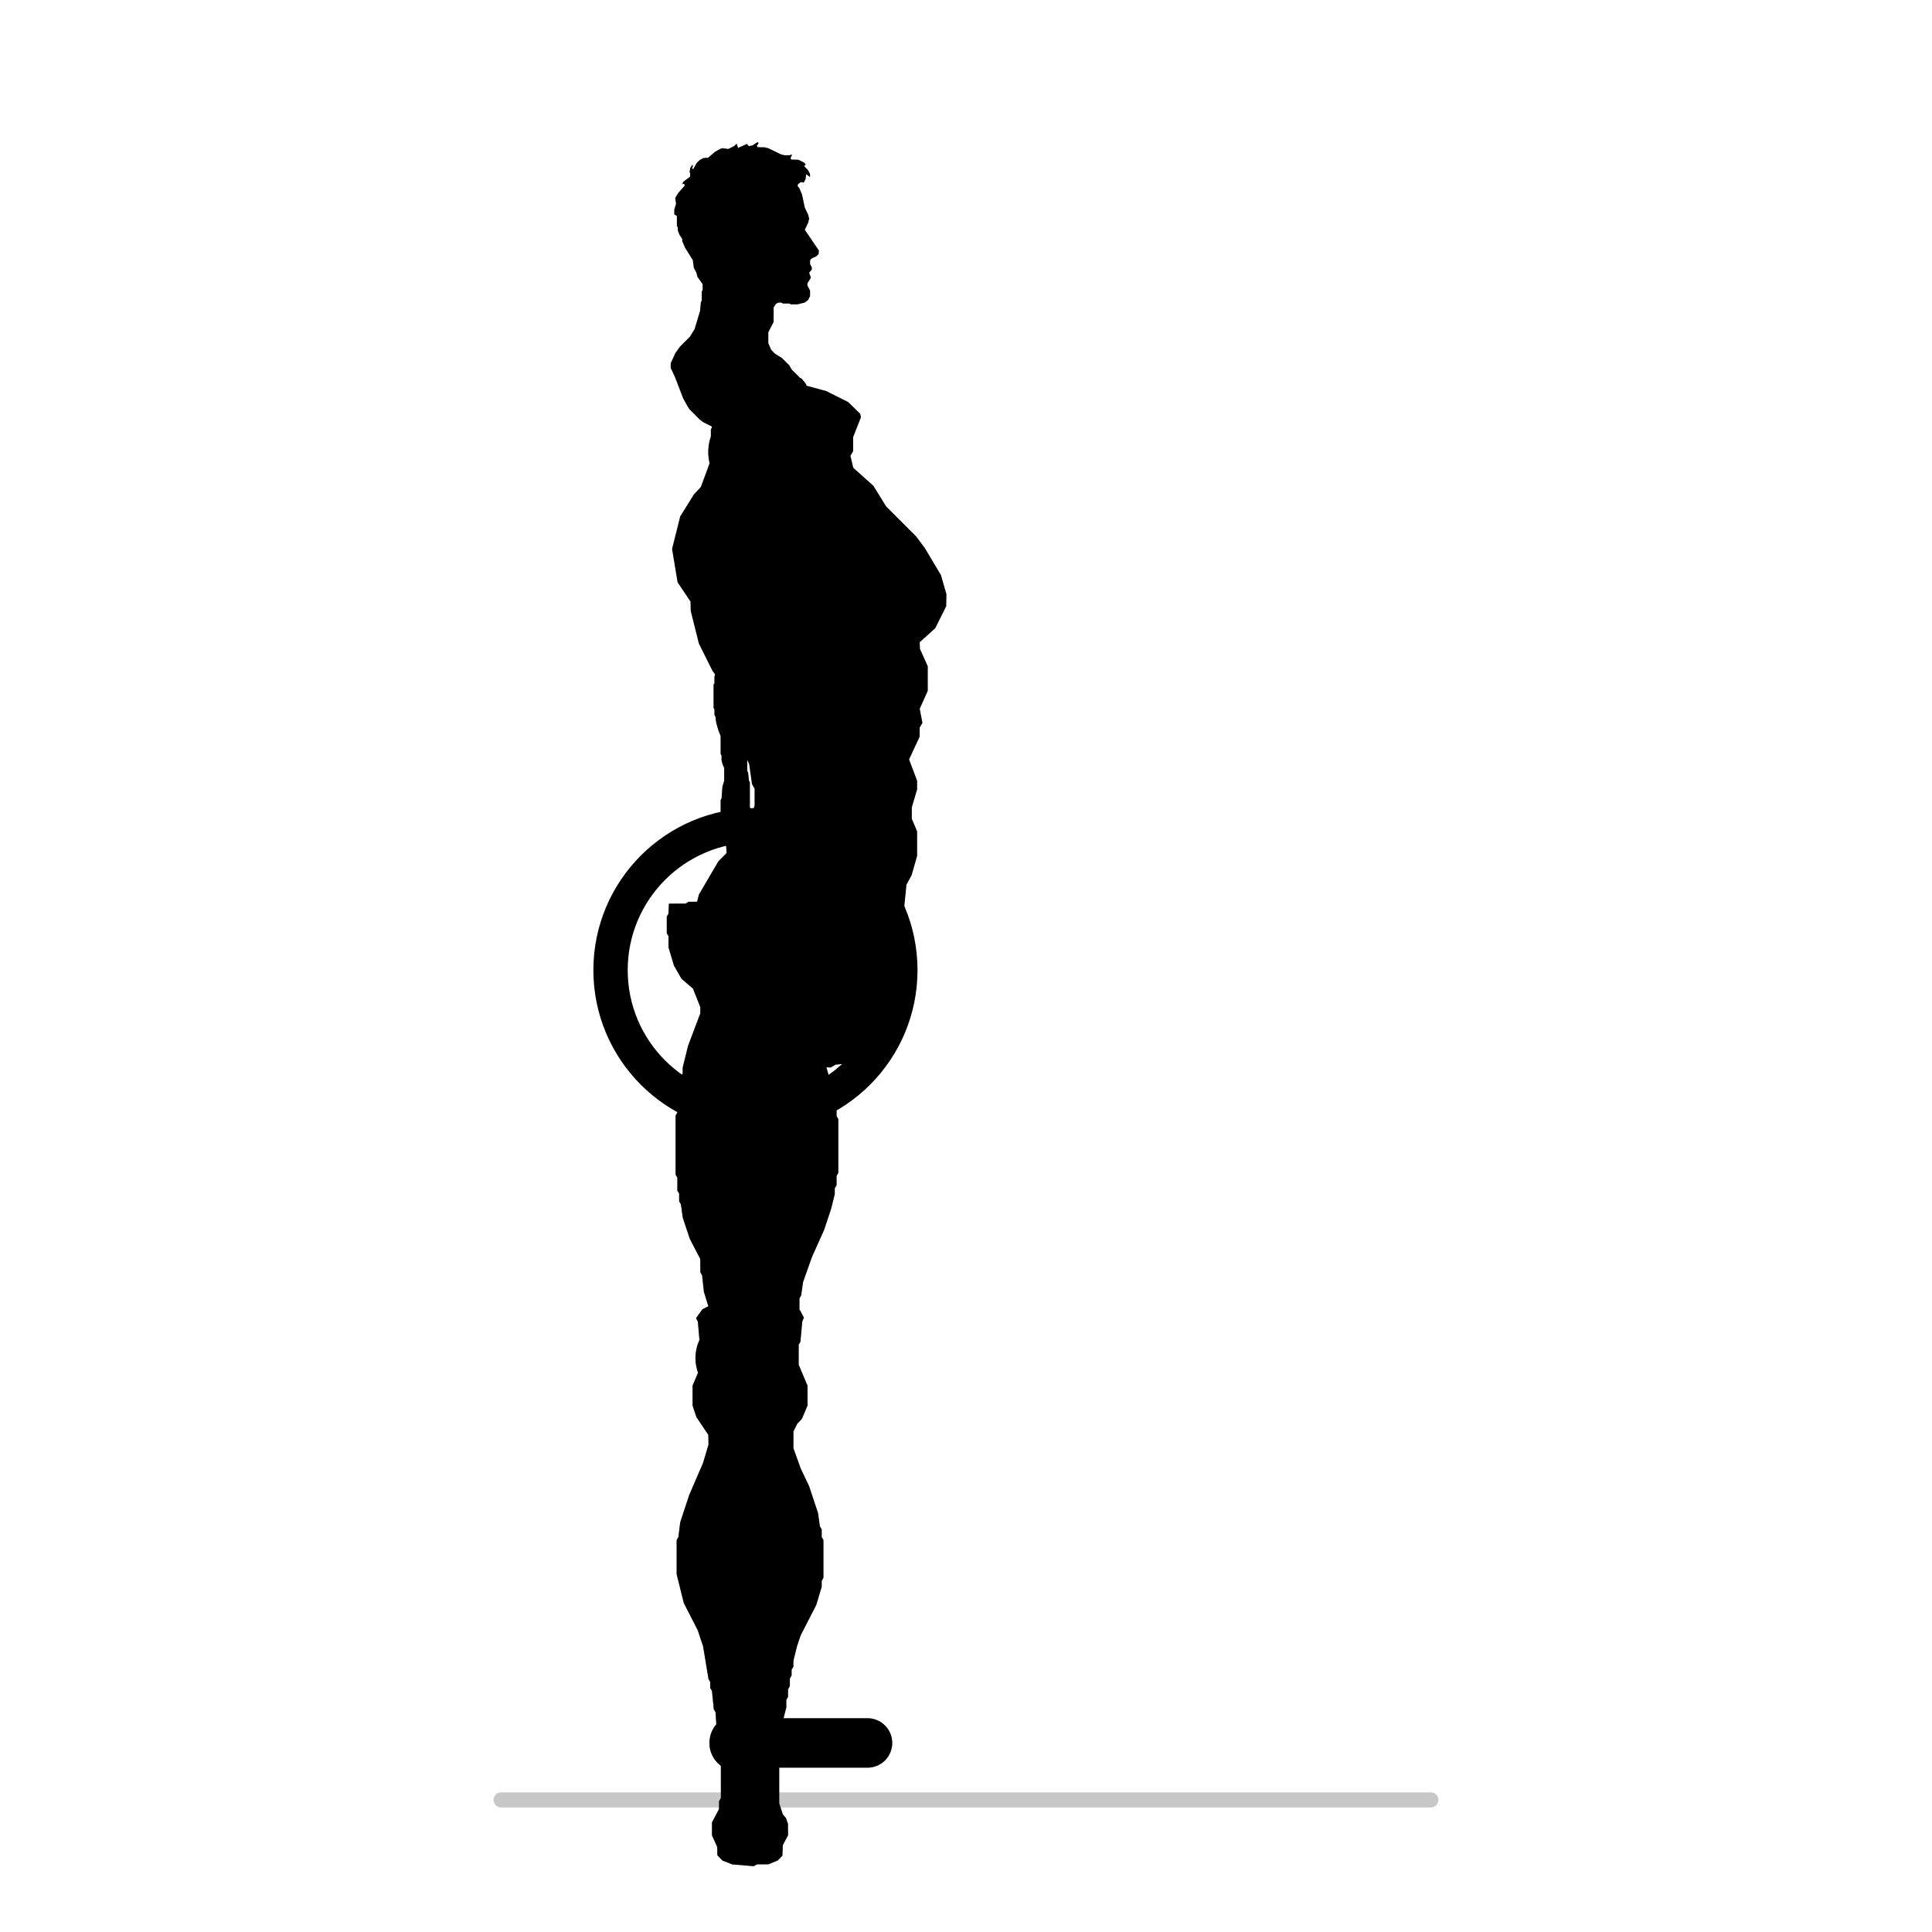
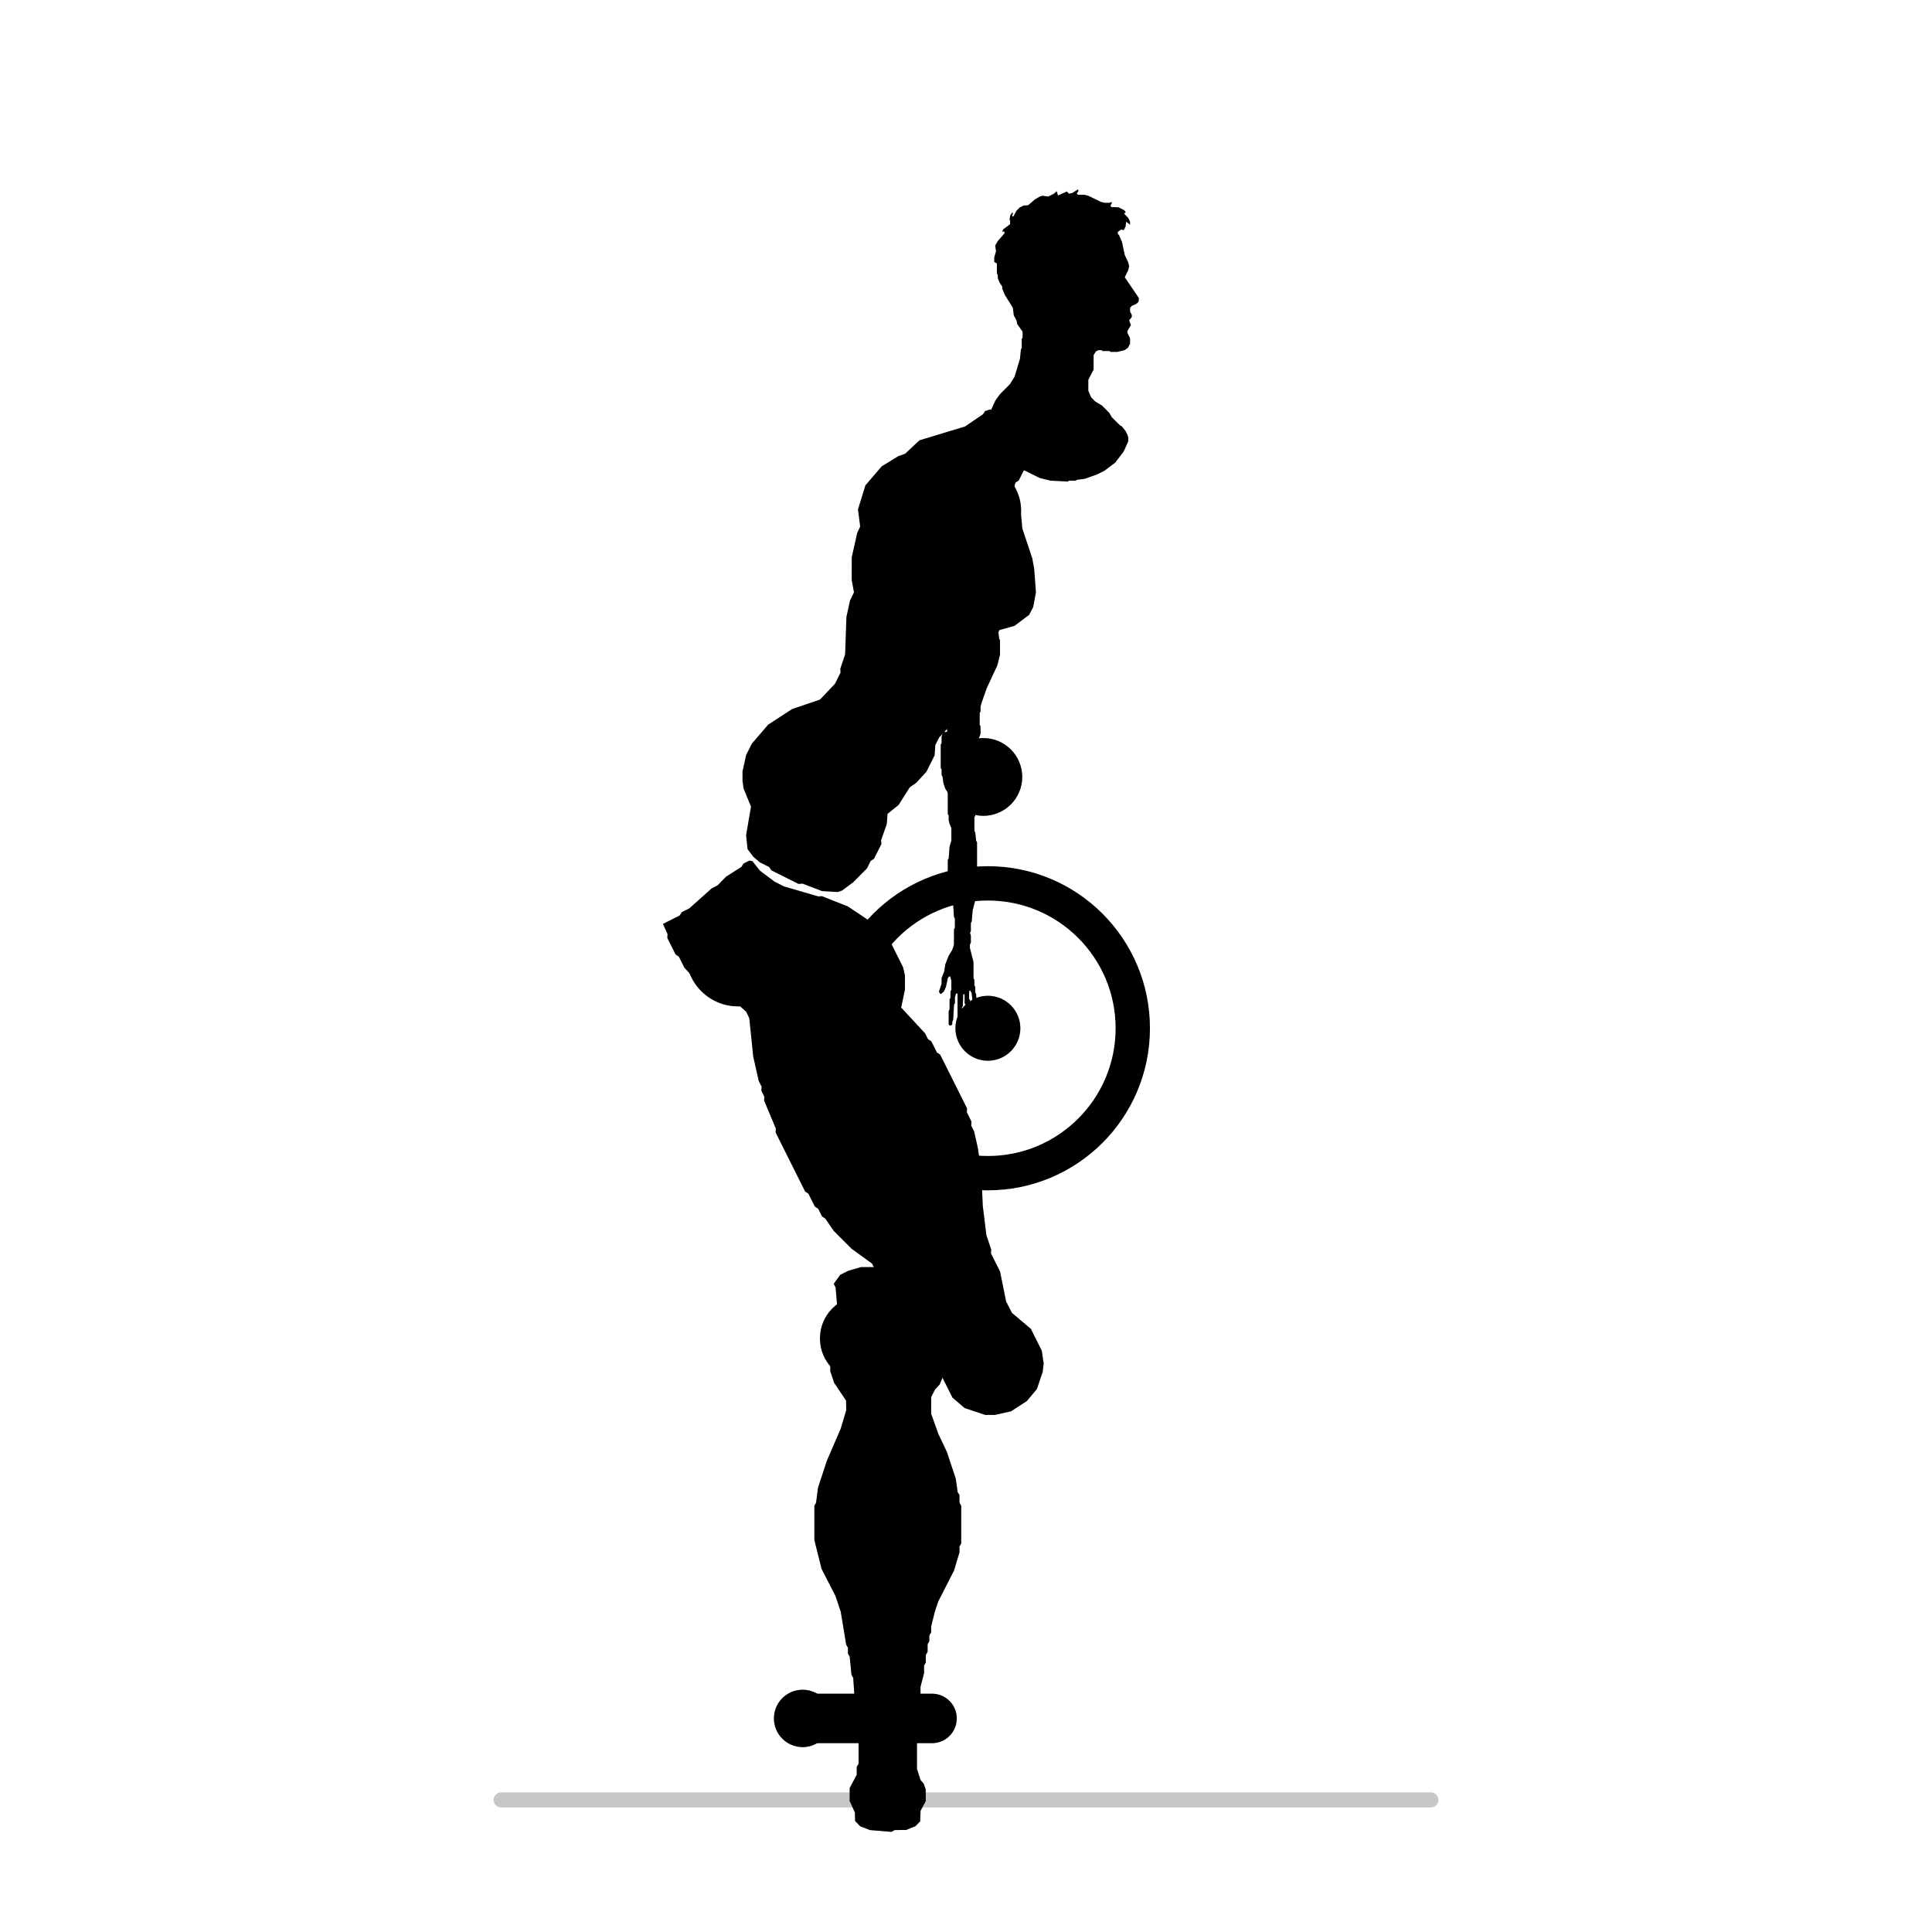
<svg xmlns="http://www.w3.org/2000/svg" viewBox="0 0 512 512" stroke="currentColor" fill="none" stroke-linecap="round" stroke-linejoin="round" color="#000">
  <line x1="132.8" y1="477" x2="379.2" y2="477" stroke-width="4" opacity="0.22" />
-   <path d="M71.2 25.9L90.5 25.9L105.8 31L113.4 36.2L133.3 58.4L183.1 78.1L209.5 97.4L233.9 129.1L245.9 155.6L250.8 175L250.8 215.6L243.6 239.7L234.5 256.8L234.4 262.6L238.6 267.9L248.3 289.7L250.8 299.7L250.8 314.4L253.1 319.1L250.8 323.2L250.8 340.3L248.4 344.4L248.4 354.4L243.6 373.8L232 403.2L232 425L234.4 429.1L234.4 439.1L241.3 459.1L243.8 481.5L246.1 485.6L246.1 523.8L238.9 552.6L211.1 612.1L197 652.1L194.5 662.1L194.5 674.4L192.2 678.5L192.2 709.7L194.5 713.8L194.5 733.2L192 740.9L187.1 750.9L181.3 756.8L159.1 766.9L136.8 767.1L119.2 759.6L108.3 746.2L105.5 737.9L107.8 676.2L105.5 672.1L105.5 652.6L103.1 648.5L103.1 638.5L91.4 592.1L91.4 553.8L93.8 549.7L93.8 542.1L100.9 513.2L105.3 505.6L108 494.4L119.4 472.6L119.5 455L124.2 439.1L124.2 429.1L120 423.8L93.9 369.1L86.7 345L84.4 320.9L82 316.8L82 292.6L84.4 288.5L84.4 273.8L93.9 240.3L98.3 232.6L98.4 219.7L95.2 213.2L70.8 183.8L63.4 169.1L56.3 145L56.3 132.6L53.9 128.5L53.9 87.9L56.3 83.8L56.3 71.5L58.6 67.4L58.6 57.4L63.4 37.9L66.1 30.3L70.6 26Z" transform="matrix(0.1 0 0 0.1 183 105)" fill="currentColor" fill-rule="evenodd" stroke="none" opacity="0.35" />
-   <path d="M118.1 0L142.7 4.9L157.3 12.2L172.6 27.4L182.8 50.3L182.8 57.9L185.2 62.1L185.2 83.8L187.5 87.9L185.2 133.2L180.5 152.1L187.5 175L187.5 225L185.2 229.1L185.2 265L187.5 269.1L189.8 290.9L192.2 295L192.2 361.5L194.5 365.6L194.5 399.1L192.2 403.2L192.2 422.6L189.8 426.8L189.8 436.8L187.5 440.9L187.5 448.5L180.5 476.2L178.1 505L175.8 509.1L175.8 530.9L173.4 535L175.8 542.1L175.8 561.5L173.4 565.6L173.4 575.6L182.8 612.6L182.8 655.6L185.2 659.7L185.2 674.4L187.5 678.5L187.5 693.2L189.8 697.4L192.2 745L190.1 747.8L186 748.2L183 743.2L178.1 695L174.3 687.9L171.5 689.1L171.1 709.7L173.4 713.8L173.4 777.9L168.5 783.4L164.9 782.1L161.7 773.2L161.7 725.6L159.4 721.5L159.4 699.7L157.3 697.1L155.6 697.9L154.7 728.5L152.3 732.6L152.3 787.4L147.4 795.1L143.3 795.1L140.6 792.1L140.6 697.4L139.2 695L136.1 696.8L133.6 706.8L133.6 721.5L131.3 725.6L128.9 766.2L126.6 770.3L126.4 778.5L120.4 781.2L117.2 777.9L117.2 742.1L119.5 737.9L119.5 711.5L121.9 707.4L121.9 690.3L124.2 686.2L124.2 662.1L121.4 651.5L119.2 650L115 654.4L110 677.4L104.6 690.3L97.6 696.5L94.2 696.3L91.4 690.9L98.4 669.7L98.4 655L105.3 637.4L108 619.1L117.3 595.6L126.4 580.9L131.1 566.8L131.3 525.6L133.6 521.5L133.6 497.4L131.3 493.2L128.9 457.4L126.6 453.2L126.6 443.2L117.2 408.5L117.2 396.2L114.8 392.1L114.8 342.1L117.2 337.9L119.5 306.8L124.2 290.9L124.2 257.4L119.7 246.8L117.2 236.8L117.2 224.4L114.8 220.3L114.8 163.2L108 152.6L103.3 138.5L100.8 120.9L98.4 116.8L98.4 102.1L96.1 97.9L96.1 36.2L98.4 32.1L98.4 15L102.2 3.2L114 2.4L117.5 0.1Z" transform="matrix(0.1 0 0 0.1 179.5 177.8)" fill="currentColor" fill-rule="evenodd" stroke="none" opacity="0.35" />
-   <circle cx="200.2" cy="119.8" r="12.5" fill="currentColor" stroke="none" opacity="0.35" />
-   <circle cx="200.2" cy="190.4" r="10.3" fill="currentColor" stroke="none" opacity="0.35" />
-   <circle cx="200.2" cy="257.1" r="8.6" fill="currentColor" stroke="none" opacity="0.35" />
-   <path d="M150.9 14.1L158.5 14.1L161.3 16.2L164.2 30.3L173.9 49.7L181.3 59.7L212.4 88.5L216.5 90.3L238.6 115L257.7 148.5L264.8 175L264.8 208.5L262.4 218.5L255 233.2L241.4 250.3L253.1 290.3L253.1 297.9L255.5 302.1L255.5 316.8L257.8 320.9L257.8 392.1L255.5 396.2L255.5 408.5L253.1 412.6L253.1 420.3L248.3 439.7L238.9 467.9L222.8 503.8L211.1 536.8L208.6 554.4L206.3 558.5L206.3 582.6L196.9 617.4L197 632.6L208.6 659.7L208.6 688.5L203.8 703.2L198.3 711.5L183.1 726.6L166.1 734L143.8 736.5L124.5 731.6L114.6 726.6L96.5 708.5L89.1 690.9L89.1 659.7L98.3 639.7L98.4 631.5L100.8 627.4L98.4 622.6L98.4 610.3L79.7 549.7L77.3 527.9L75 523.8L74.9 506.2L61.1 479.7L51.7 451.5L49.2 433.8L46.9 429.7L46.9 419.7L44.5 415.6L44.5 398.5L42.2 394.4L42.2 316.2L44.5 312.1L46.9 276.2L49.2 272.1L49.2 264.4L51.6 260.3L51.6 252.6L58.7 223.8L74.9 180.9L75 172.6L65.2 147.9L50.1 135L40 117.4L32.8 93.2L32.8 78.5L30.5 74.4L30.5 52.6L32.8 48.5L33.3 35.4L55.4 35.3L59.5 32.9L69.4 32.9L104 23.5L111.6 23.5L125.1 18.8L146.8 16.5L150.3 14.3Z" transform="matrix(0.2 0 0 0.2 170.6 232.4)" fill="currentColor" fill-rule="evenodd" stroke="none" opacity="0.35" />
-   <path d="M134.5 21.2L165.5 21.2L169.6 23.5L184.3 23.5L194.2 26L215.2 35.4L220.2 45L218 50.3L215.6 76.8L213.3 80.9L213.3 107.4L225 135L225 161.5L217.5 179.1L211.4 185.6L206.4 195.6L206.3 217.9L215.8 244.4L227.2 268.5L238.9 303.8L241.4 321.5L243.8 325.6L243.8 335.6L246.1 339.7L246.1 389.7L243.8 393.8L243.8 401.5L236.6 425.6L215.8 466.2L211.1 480.3L206.3 499.7L206.3 507.4L203.9 511.5L203.9 519.1L201.6 523.2L201.6 533.2L199.2 537.4L199.2 547.4L196.9 551.5L196.9 561.5L192.2 579.7L192.2 594.4L189.8 598.5L189.8 617.9L187.5 622.1L187.5 688.5L192.3 703.2L196.4 707.9L199.1 715.6L199.2 730.9L192.3 743.8L191.7 757.9L185.4 764.3L173.1 769.3L157.9 769.4L153.8 771.8L125.1 769.4L112.2 764.3L105.6 757.4L105.3 746.2L98.4 730.9L98.4 713.8L107.7 696.2L107.8 685.6L110.2 681.5L110.2 629.1L107.8 625L107.8 607.9L105.5 603.8L103.1 567.9L100.8 563.8L98.4 539.7L96.1 535.6L96.1 527.9L93.8 523.8L86.6 480.3L79.5 459.1L61.1 423.2L51.6 385L51.6 339.7L53.9 335.6L56.3 316.2L68.1 280.3L86.6 237.4L93.8 213.2L93.6 200.3L77.8 176.8L72.7 161.5L72.7 135L84.4 107.4L84.4 80.9L82 76.8L79.7 50.3L77.3 45.6L85.8 33.8L96.4 28.4L113.4 23.5L130.4 23.5L133.9 21.3Z" transform="matrix(0.2 0 0 0.2 169 340.2)" fill="currentColor" fill-rule="evenodd" stroke="none" opacity="0.35" />
-   <line x1="195.6" y1="461.9" x2="229.9" y2="461.9" stroke-width="13.1" opacity="0.35" />
+   <path d="M71.2 25.9L90.5 25.9L105.8 31L113.4 36.2L133.3 58.4L183.1 78.1L209.5 97.4L233.9 129.1L245.9 155.6L250.8 175L250.8 215.6L243.6 239.7L234.5 256.8L234.4 262.6L238.6 267.9L248.3 289.7L250.8 299.7L250.8 314.4L253.1 319.1L250.8 323.2L250.8 340.3L248.4 344.4L248.4 354.4L243.6 373.8L232 403.2L232 425L234.4 429.1L234.4 439.1L241.3 459.1L243.8 481.5L246.1 485.6L246.1 523.8L238.9 552.6L211.1 612.1L197 652.1L194.5 662.1L194.5 674.4L192.2 678.5L192.2 709.7L194.5 713.8L194.5 733.2L192 740.9L187.1 750.9L181.3 756.8L159.1 766.9L136.8 767.1L119.2 759.6L108.3 746.2L105.5 737.9L107.8 676.2L105.5 672.1L105.5 652.6L103.1 648.5L103.1 638.5L91.4 592.1L91.4 553.8L93.8 549.7L93.8 542.1L100.9 513.2L105.3 505.6L108 494.4L119.4 472.6L119.5 455L124.2 439.1L124.2 429.1L120 423.8L93.9 369.1L86.7 345L84.4 320.9L82 316.8L82 292.6L84.4 288.5L84.4 273.8L93.9 240.3L98.3 232.6L98.4 219.7L95.2 213.2L70.8 183.8L63.4 169.1L56.3 145L56.3 132.6L53.9 128.5L53.9 87.9L56.3 83.8L56.3 71.5L58.6 67.4L58.6 57.4L63.4 37.9L66.1 30.3L70.6 26Z" transform="matrix(0.1 0 0 0.1 240.4 121.1)" fill="currentColor" fill-rule="evenodd" stroke="none" opacity="0.35" />
+   <path d="M118.1 0L142.7 4.9L157.3 12.2L172.6 27.4L182.8 50.3L182.8 57.9L185.2 62.1L185.2 83.8L187.5 87.9L185.2 133.2L180.5 152.1L187.5 175L187.5 225L185.2 229.1L185.2 265L187.5 269.1L189.8 290.9L192.2 295L192.2 361.5L194.5 365.6L194.5 399.1L192.2 403.2L192.2 422.6L189.8 426.8L189.8 436.8L187.5 440.9L187.5 448.5L180.5 476.2L178.1 505L175.8 509.1L175.8 530.9L173.4 535L175.8 542.1L175.8 561.5L173.4 565.6L173.4 575.6L182.8 612.6L182.8 655.6L185.2 659.7L185.2 674.4L187.5 678.5L187.5 693.2L189.8 697.4L192.2 745L190.1 747.8L186 748.2L183 743.2L178.1 695L174.3 687.9L171.5 689.1L171.1 709.7L173.4 713.8L173.4 777.9L168.5 783.4L164.9 782.1L161.7 773.2L161.7 725.6L159.4 721.5L159.4 699.7L157.3 697.1L155.6 697.9L154.7 728.5L152.3 732.6L152.3 787.4L147.4 795.1L143.3 795.1L140.6 792.1L140.6 697.4L139.2 695L136.1 696.8L133.6 706.8L133.6 721.5L131.3 725.6L128.9 766.2L126.6 770.3L126.4 778.5L120.4 781.2L117.2 777.9L117.2 742.1L119.5 737.9L119.5 711.5L121.9 707.4L121.9 690.3L124.2 686.2L124.2 662.1L121.4 651.5L119.2 650L115 654.4L110 677.4L104.6 690.3L97.6 696.5L94.2 696.3L91.4 690.9L98.4 669.7L98.4 655L105.3 637.4L108 619.1L117.3 595.6L126.4 580.9L131.1 566.8L131.3 525.6L133.6 521.5L133.6 497.4L131.3 493.2L128.9 457.4L126.6 453.2L126.6 443.2L117.2 408.5L117.2 396.2L114.8 392.1L114.8 342.1L117.2 337.9L119.5 306.8L124.2 290.9L124.2 257.4L119.7 246.8L117.2 236.8L117.2 224.4L114.8 220.3L114.8 163.2L108 152.6L103.3 138.5L100.8 120.9L98.4 116.8L98.4 102.1L96.1 97.9L96.1 36.2L98.4 32.1L98.4 15L102.2 3.2L114 2.4L117.5 0.1Z" transform="matrix(0.1 0 0 0.1 239.7 193.7)" fill="currentColor" fill-rule="evenodd" stroke="none" opacity="0.35" />
+   <circle cx="258.1" cy="135.3" r="12.5" fill="currentColor" stroke="none" opacity="0.35" />
+   <circle cx="260.6" cy="205.9" r="10.3" fill="currentColor" stroke="none" opacity="0.35" />
+   <circle cx="261.8" cy="272.5" r="8.6" fill="currentColor" stroke="none" opacity="0.35" />
+   <path d="M150.9 14.1L158.5 14.1L161.3 16.2L164.2 30.3L173.9 49.7L181.3 59.7L212.4 88.5L216.5 90.3L238.6 115L257.7 148.5L264.8 175L264.8 208.5L262.4 218.5L255 233.2L241.4 250.3L253.1 290.3L253.1 297.9L255.5 302.1L255.5 316.8L257.8 320.9L257.8 392.1L255.5 396.2L255.5 408.5L253.1 412.6L253.1 420.3L248.3 439.7L238.9 467.9L222.8 503.8L211.1 536.8L208.6 554.4L206.3 558.5L206.3 582.6L196.9 617.4L197 632.6L208.6 659.7L208.6 688.5L203.8 703.2L198.3 711.5L183.1 726.6L166.1 734L143.8 736.5L124.5 731.6L114.6 726.6L96.5 708.5L89.1 690.9L89.1 659.7L98.3 639.7L98.4 631.5L100.8 627.4L98.4 622.6L98.4 610.3L79.7 549.7L77.3 527.9L75 523.8L74.9 506.2L61.1 479.7L51.7 451.5L49.2 433.8L46.9 429.7L46.9 419.7L44.5 415.6L44.5 398.5L42.2 394.4L42.2 316.2L44.5 312.1L46.9 276.2L49.2 272.1L49.2 264.4L51.6 260.3L51.6 252.6L58.7 223.8L74.9 180.9L75 172.6L65.2 147.9L50.1 135L40 117.4L32.8 93.2L32.8 78.5L30.5 74.4L30.5 52.6L32.8 48.5L33.3 35.4L55.4 35.3L59.5 32.9L69.4 32.9L104 23.5L111.6 23.5L125.1 18.8L146.8 16.5L150.3 14.3Z" transform="matrix(0.2 -0.1 0.1 0.2 165.5 241.1)" fill="currentColor" fill-rule="evenodd" stroke="none" opacity="0.35" />
+   <path d="M134.5 21.2L165.5 21.2L169.6 23.5L184.3 23.5L194.2 26L215.2 35.4L220.2 45L218 50.3L215.6 76.8L213.3 80.9L213.3 107.4L225 135L225 161.5L217.5 179.1L211.4 185.6L206.4 195.6L206.3 217.9L215.8 244.4L227.2 268.5L238.9 303.8L241.4 321.5L243.8 325.6L243.8 335.6L246.1 339.7L246.1 389.7L243.8 393.8L243.8 401.5L236.6 425.6L215.8 466.2L211.1 480.3L206.3 499.7L206.3 507.4L203.9 511.5L203.9 519.1L201.6 523.2L201.6 533.2L199.2 537.4L199.2 547.4L196.9 551.5L196.9 561.5L192.2 579.7L192.2 594.4L189.8 598.5L189.8 617.9L187.5 622.1L187.5 688.5L192.3 703.2L196.4 707.9L199.1 715.6L199.2 730.9L192.3 743.8L191.7 757.9L185.4 764.3L173.1 769.3L157.9 769.4L153.8 771.8L125.1 769.4L112.2 764.3L105.6 757.4L105.3 746.2L98.4 730.9L98.4 713.8L107.7 696.2L107.8 685.6L110.2 681.5L110.2 629.1L107.8 625L107.8 607.9L105.5 603.8L103.1 567.9L100.8 563.8L98.4 539.7L96.1 535.6L96.1 527.9L93.8 523.8L86.6 480.3L79.5 459.1L61.1 423.2L51.6 385L51.6 339.7L53.9 335.6L56.3 316.2L68.1 280.3L86.6 237.4L93.8 213.2L93.6 200.3L77.8 176.8L72.7 161.5L72.7 135L84.4 107.4L84.4 80.9L82 76.8L79.7 50.3L77.3 45.6L85.8 33.8L96.4 28.4L113.4 23.5L130.4 23.5L133.9 21.3Z" transform="matrix(0.2 0 0 0.2 205.5 331.1)" fill="currentColor" fill-rule="evenodd" stroke="none" opacity="0.35" />
+   <line x1="212.7" y1="455.4" x2="247" y2="455.4" stroke-width="13.1" opacity="0.35" />
  <circle cx="195.6" cy="252.9" r="13.8" fill="currentColor" stroke="none" opacity="0.35" />
-   <circle cx="195.6" cy="359.9" r="11.3" fill="currentColor" stroke="none" opacity="0.35" />
-   <circle cx="195.6" cy="461.9" r="7.6" fill="currentColor" stroke="none" opacity="0.35" />
-   <path d="M172.6 105.9L189.7 105.9L216.2 113.1L235.6 122.8L246.2 133.2L246.9 136.2L240 153.8L240 166.2L237.6 170.3L240.1 180.9L257.9 196.8L269.1 215L295.6 241.5L303.1 251.5L317.5 275.6L322.4 292.6L322.2 303.2L312.5 322.6L298.8 335L299 340.9L305.9 356.2L305.9 377.9L298.8 393.8L301.2 406.2L298.8 410.3L298.7 418.5L289.4 438.5L296.5 457.4L296.5 465L291.8 480.9L291.8 490.9L296.5 502.1L296.5 523.8L291.6 540.9L287.1 549.1L284.6 573.8L277.6 589.1L282.2 600.3L284.7 620.3L287.1 624.4L287.1 643.8L284.7 647.9L284.7 657.9L277.5 679.7L270.1 694.4L266.2 698.4L249.1 705.7L224.4 708.2L220.3 710.6L184.4 710.6L180.3 708.2L167.9 708.2L157.9 705.7L147.9 700.7L139 686.8L129 653.8L111.5 638.5L106.3 630.9L101.3 620.9L96.5 601.5L96.5 586.8L103.7 557.9L120.9 528.5L145.4 503.8L152.9 479.1L152.9 464.4L150.6 460.3L148.1 442.6L129.6 402.1L124.7 382.6L124.6 372.1L115.7 360.3L103.7 336.2L96.5 307.4L96.3 299.1L84.9 282.1L80 252.6L87.2 223.8L99.3 204.4L105.4 197.9L113.4 176.2L154.4 137.4L166.9 115L167.5 110.3L172.1 106Z" transform="matrix(0.3 0 0 0.3 154.1 69.7)" fill="currentColor" fill-rule="evenodd" stroke="none" />
-   <path d="M150.9 14.1L158.5 14.1L161.3 16.2L164.2 30.3L173.9 49.7L181.3 59.7L212.4 88.5L216.5 90.3L238.6 115L257.7 148.5L264.8 175L264.8 208.5L262.4 218.5L255 233.2L241.4 250.3L253.1 290.3L253.1 297.9L255.5 302.1L255.5 316.8L257.8 320.9L257.8 392.1L255.5 396.2L255.5 408.5L253.1 412.6L253.1 420.3L248.3 439.7L238.9 467.9L222.8 503.8L211.1 536.8L208.6 554.4L206.3 558.5L206.3 582.6L196.9 617.4L197 632.6L208.6 659.7L208.6 688.5L203.8 703.2L198.3 711.5L183.1 726.6L166.1 734L143.8 736.5L124.5 731.6L114.6 726.6L96.5 708.5L89.1 690.9L89.1 659.7L98.3 639.7L98.4 631.5L100.8 627.4L98.4 622.6L98.4 610.3L79.7 549.7L77.3 527.9L75 523.8L74.9 506.2L61.1 479.7L51.7 451.5L49.2 433.8L46.9 429.7L46.9 419.7L44.5 415.6L44.5 398.5L42.2 394.4L42.2 316.2L44.5 312.1L46.9 276.2L49.2 272.1L49.2 264.4L51.6 260.3L51.6 252.6L58.7 223.8L74.9 180.9L75 172.6L65.2 147.9L50.1 135L40 117.4L32.8 93.2L32.8 78.5L30.5 74.4L30.5 52.6L32.8 48.5L33.3 35.4L55.4 35.3L59.5 32.9L69.4 32.9L104 23.5L111.6 23.5L125.1 18.8L146.8 16.5L150.3 14.3Z" transform="matrix(0.2 0 0 0.2 170.6 232.4)" fill="currentColor" fill-rule="evenodd" stroke="none" />
-   <path d="M134.5 21.2L165.5 21.2L169.6 23.5L184.3 23.5L194.2 26L215.2 35.4L220.2 45L218 50.3L215.6 76.8L213.3 80.9L213.3 107.4L225 135L225 161.5L217.5 179.1L211.4 185.6L206.4 195.6L206.3 217.9L215.8 244.4L227.2 268.5L238.9 303.8L241.4 321.5L243.8 325.6L243.8 335.6L246.1 339.7L246.1 389.7L243.8 393.8L243.8 401.5L236.6 425.6L215.8 466.2L211.1 480.3L206.3 499.7L206.3 507.4L203.9 511.5L203.9 519.1L201.6 523.2L201.6 533.2L199.2 537.4L199.2 547.4L196.9 551.5L196.9 561.5L192.2 579.7L192.2 594.4L189.8 598.5L189.8 617.9L187.5 622.1L187.5 688.5L192.3 703.2L196.4 707.9L199.1 715.6L199.2 730.9L192.3 743.8L191.7 757.9L185.4 764.3L173.1 769.3L157.9 769.4L153.8 771.8L125.1 769.4L112.2 764.3L105.6 757.4L105.3 746.2L98.4 730.9L98.4 713.8L107.7 696.2L107.8 685.6L110.2 681.5L110.2 629.1L107.8 625L107.8 607.9L105.5 603.8L103.1 567.9L100.8 563.8L98.4 539.7L96.1 535.6L96.1 527.9L93.8 523.8L86.6 480.3L79.5 459.1L61.1 423.2L51.6 385L51.6 339.7L53.9 335.6L56.3 316.2L68.1 280.3L86.6 237.4L93.8 213.2L93.6 200.3L77.8 176.8L72.7 161.5L72.7 135L84.4 107.4L84.4 80.9L82 76.8L79.7 50.3L77.3 45.6L85.8 33.8L96.4 28.4L113.4 23.5L130.4 23.5L133.9 21.3Z" transform="matrix(0.2 0 0 0.2 169 340.2)" fill="currentColor" fill-rule="evenodd" stroke="none" />
-   <line x1="195.6" y1="461.9" x2="229.9" y2="461.9" stroke-width="13.1" />
+   <circle cx="228.6" cy="354.7" r="11.3" fill="currentColor" stroke="none" opacity="0.35" />
+   <circle cx="212.7" cy="455.4" r="7.6" fill="currentColor" stroke="none" opacity="0.35" />
+   <path d="M172.6 105.9L189.7 105.9L216.2 113.1L235.6 122.8L246.2 133.2L246.9 136.2L240 153.8L240 166.2L237.6 170.3L240.1 180.9L257.9 196.8L269.1 215L295.6 241.5L303.1 251.5L317.5 275.6L322.4 292.6L322.2 303.2L312.5 322.6L298.8 335L299 340.9L305.9 356.2L305.9 377.9L298.8 393.8L301.2 406.2L298.8 410.3L298.7 418.5L289.4 438.5L296.5 457.4L296.5 465L291.8 480.9L291.8 490.9L296.5 502.1L296.5 523.8L291.6 540.9L287.1 549.1L284.6 573.8L277.6 589.1L282.2 600.3L284.7 620.3L287.1 624.4L287.1 643.8L284.7 647.9L284.7 657.9L277.5 679.7L270.1 694.4L266.2 698.4L249.1 705.7L224.4 708.2L220.3 710.6L184.4 710.6L180.3 708.2L167.9 708.2L157.9 705.7L147.9 700.7L139 686.8L129 653.8L111.5 638.5L106.3 630.9L101.3 620.9L96.5 601.5L96.5 586.8L103.7 557.9L120.9 528.5L145.4 503.8L152.9 479.1L152.9 464.4L150.6 460.3L148.1 442.6L129.6 402.1L124.7 382.6L124.6 372.1L115.7 360.3L103.7 336.2L96.5 307.4L96.3 299.1L84.9 282.1L80 252.6L87.2 223.8L99.3 204.4L105.4 197.9L113.4 176.2L154.4 137.4L166.9 115L167.5 110.3L172.1 106Z" transform="matrix(0.2 0.1 -0.1 0.2 238.6 70.1)" fill="currentColor" fill-rule="evenodd" stroke="none" />
+   <path d="M150.9 14.1L158.5 14.1L161.3 16.2L164.2 30.3L173.9 49.7L181.3 59.7L212.4 88.5L216.5 90.3L238.6 115L257.7 148.5L264.8 175L264.8 208.5L262.4 218.5L255 233.2L241.4 250.3L253.1 290.3L253.1 297.9L255.5 302.1L255.5 316.8L257.8 320.9L257.8 392.1L255.5 396.2L255.5 408.5L253.1 412.6L253.1 420.3L248.3 439.7L238.9 467.9L222.8 503.8L211.1 536.8L208.6 554.4L206.3 558.5L206.3 582.6L196.9 617.4L197 632.6L208.6 659.7L208.6 688.5L203.8 703.2L198.3 711.5L183.1 726.6L166.1 734L143.8 736.5L124.5 731.6L114.6 726.6L96.5 708.5L89.1 690.9L89.1 659.7L98.3 639.7L98.4 631.5L100.8 627.4L98.4 622.6L98.4 610.3L79.7 549.7L77.3 527.9L75 523.8L74.9 506.2L61.1 479.7L51.7 451.5L49.2 433.8L46.9 429.7L46.9 419.7L44.5 415.6L44.5 398.5L42.2 394.4L42.2 316.2L44.5 312.1L46.9 276.2L49.2 272.1L49.2 264.4L51.6 260.3L51.6 252.6L58.7 223.8L74.9 180.9L75 172.6L65.2 147.9L50.1 135L40 117.4L32.8 93.2L32.8 78.5L30.5 74.4L30.5 52.6L32.8 48.5L33.3 35.4L55.4 35.3L59.5 32.9L69.4 32.9L104 23.5L111.6 23.5L125.1 18.8L146.8 16.5L150.3 14.3Z" transform="matrix(0.2 -0.1 0.1 0.2 165.5 241.1)" fill="currentColor" fill-rule="evenodd" stroke="none" />
+   <path d="M134.5 21.2L165.5 21.2L169.6 23.5L184.3 23.5L194.2 26L215.2 35.4L220.2 45L218 50.3L215.6 76.8L213.3 80.9L213.3 107.4L225 135L225 161.5L217.5 179.1L211.4 185.6L206.4 195.6L206.3 217.9L215.8 244.4L227.2 268.5L238.9 303.8L241.4 321.5L243.8 325.6L243.8 335.6L246.1 339.7L246.1 389.7L243.8 393.8L243.8 401.5L236.6 425.6L215.8 466.2L211.1 480.3L206.3 499.7L206.3 507.4L203.9 511.5L203.9 519.1L201.6 523.2L201.6 533.2L199.2 537.4L199.2 547.4L196.9 551.5L196.9 561.5L192.2 579.7L192.2 594.4L189.8 598.5L189.8 617.9L187.5 622.1L187.5 688.5L192.3 703.2L196.4 707.9L199.1 715.6L199.2 730.9L192.3 743.8L191.7 757.9L185.4 764.3L173.1 769.3L157.9 769.4L153.8 771.8L125.1 769.4L112.2 764.3L105.6 757.4L105.3 746.2L98.4 730.9L98.4 713.8L107.7 696.2L107.8 685.6L110.2 681.5L110.2 629.1L107.8 625L107.8 607.9L105.5 603.8L103.1 567.9L100.8 563.8L98.4 539.7L96.1 535.6L96.1 527.9L93.8 523.8L86.6 480.3L79.5 459.1L61.1 423.2L51.6 385L51.6 339.7L53.9 335.6L56.3 316.2L68.1 280.3L86.6 237.4L93.8 213.2L93.6 200.3L77.8 176.8L72.7 161.5L72.7 135L84.4 107.4L84.4 80.9L82 76.8L79.7 50.3L77.3 45.6L85.8 33.8L96.4 28.4L113.4 23.5L130.4 23.5L133.9 21.3Z" transform="matrix(0.2 0 0 0.2 205.5 331.1)" fill="currentColor" fill-rule="evenodd" stroke="none" />
+   <line x1="212.7" y1="455.4" x2="247" y2="455.4" stroke-width="13.1" />
  <circle cx="195.6" cy="252.9" r="13.8" fill="currentColor" stroke="none" />
-   <circle cx="195.6" cy="359.9" r="11.3" fill="currentColor" stroke="none" />
-   <circle cx="195.6" cy="461.9" r="7.6" fill="currentColor" stroke="none" />
-   <path d="M233.8 14.1L235.1 18.5L230.6 24.4L233.2 28.1L250.9 28.2L260.9 30.7L294.4 46.9L304.4 49.4L316.8 49.4L324.3 47.2L320 57.4L322.1 60.7L340.9 61.3L355.6 68.7L359.6 72.6L359.9 74.9L355.9 77.9L366.6 89.1L371.6 99.1L371.8 107.4L361.5 99.7L359.9 112.6L355.1 121.9L347.9 120.4L339.7 126.2L338.8 130.9L343.1 136.2L350.4 153.2L357.8 187.9L366.9 207.4L369.4 217.4L366.9 227.9L357.8 246.8L395.3 302.1L394.4 311.5L388.5 317.2L376.2 322.8L371.8 327.9L371.8 337.9L376.3 346.2L376.5 352.1L369.4 360.9L374 373.8L364.7 389.1L364.9 395L371.8 407.9L371.8 422.6L366.6 433.2L357.4 439.9L337.9 444.7L320.9 444.7L316.8 442.4L299.7 442.4L295.6 440L287.9 440L281.5 443.2L275.3 452.6L275.1 491.5L261.2 518.5L261.2 547.4L268.7 565L279.1 575.6L297.4 586.8L316.8 606.2L323.2 617.4L345 639.1L349.7 641.5L359.6 653.8L364.6 663.8L367.1 671.5L366.9 682.1L354.9 708.5L332.6 737.9L303.8 759.6L284.4 769.3L251.5 781L231.5 783.5L227.4 785.9L210.3 785.9L206.2 788.2L160.9 785.9L132.1 778.7L89.1 757.2L79.1 749.7L52.6 723.2L47.5 715.6L35.4 693.8L14 637.9L2.4 613.2L2.5 600.3L14.6 573.8L26.8 556.8L53.2 530.3L65.7 510.3L80 462.6L82.4 438.5L84.7 434.4L84.7 410.3L87.1 406.2L86.9 390.9L73.1 371.5L70.4 360.3L63.7 347.9L61 327.4L40.4 294.4L33.1 277.4L32.8 270.9L26.3 261.5L21.3 249.1L21.2 240.9L18.8 236.8L18.8 210.3L11.8 206.2L11.8 193.8L16.5 177.9L14.3 162.6L22.1 149.7L39.6 129.7L37.9 125.1L32.9 126.2L35.7 119.7L53.7 106.2L54.1 97.4L52.4 93.8L54.1 83.2L60.3 73.8L61.2 79.1L58.8 83.8L62.1 86.2L71 70.3L79.1 62.1L89.7 56.6L101.5 56L119.1 40.9L132.1 33.1L139.7 30.6L155 32.8L169.7 25.4L177.4 18.8L180.9 30L204.3 19.4L209.7 25.3L218.5 23.4L233.2 14.3Z" transform="matrix(0.1 0 0 0.1 177.5 36.2)" fill="currentColor" fill-rule="evenodd" stroke="none" />
-   <path d="M71.2 25.9L90.5 25.9L105.8 31L113.4 36.2L133.3 58.4L183.1 78.1L209.5 97.4L233.9 129.1L245.9 155.6L250.8 175L250.8 215.6L243.6 239.7L234.5 256.8L234.4 262.6L238.6 267.9L248.3 289.7L250.8 299.7L250.8 314.4L253.1 319.1L250.8 323.2L250.8 340.3L248.4 344.4L248.4 354.4L243.6 373.8L232 403.2L232 425L234.4 429.1L234.4 439.1L241.3 459.1L243.8 481.5L246.1 485.6L246.1 523.8L238.9 552.6L211.1 612.1L197 652.1L194.5 662.1L194.5 674.4L192.2 678.5L192.2 709.7L194.5 713.8L194.5 733.2L192 740.9L187.1 750.9L181.3 756.8L159.1 766.9L136.8 767.1L119.2 759.6L108.3 746.2L105.5 737.9L107.8 676.2L105.5 672.1L105.5 652.6L103.1 648.5L103.1 638.5L91.4 592.1L91.4 553.8L93.8 549.7L93.8 542.1L100.9 513.2L105.3 505.6L108 494.4L119.4 472.6L119.5 455L124.2 439.1L124.2 429.1L120 423.8L93.9 369.1L86.7 345L84.4 320.9L82 316.8L82 292.6L84.4 288.5L84.4 273.8L93.9 240.3L98.3 232.6L98.4 219.7L95.2 213.2L70.8 183.8L63.4 169.1L56.3 145L56.3 132.6L53.9 128.5L53.9 87.9L56.3 83.8L56.3 71.5L58.6 67.4L58.6 57.4L63.4 37.9L66.1 30.3L70.6 26Z" transform="matrix(0.1 0 0 0.1 183 105)" fill="currentColor" fill-rule="evenodd" stroke="none" />
-   <path d="M118.1 0L142.7 4.9L157.3 12.2L172.6 27.4L182.8 50.3L182.8 57.9L185.2 62.1L185.2 83.8L187.5 87.9L185.2 133.2L180.5 152.1L187.5 175L187.5 225L185.2 229.1L185.2 265L187.5 269.1L189.8 290.9L192.2 295L192.2 361.5L194.5 365.6L194.5 399.1L192.2 403.2L192.2 422.6L189.8 426.8L189.8 436.8L187.5 440.9L187.5 448.5L180.5 476.2L178.1 505L175.8 509.1L175.8 530.9L173.4 535L175.8 542.1L175.8 561.5L173.4 565.6L173.4 575.6L182.8 612.6L182.8 655.6L185.2 659.7L185.2 674.4L187.5 678.5L187.5 693.2L189.8 697.4L192.2 745L190.1 747.8L186 748.2L183 743.2L178.1 695L174.3 687.9L171.5 689.1L171.1 709.7L173.4 713.8L173.4 777.9L168.5 783.4L164.9 782.1L161.7 773.2L161.7 725.6L159.4 721.5L159.4 699.7L157.3 697.1L155.6 697.9L154.7 728.5L152.3 732.6L152.3 787.4L147.4 795.1L143.3 795.1L140.6 792.1L140.6 697.4L139.2 695L136.1 696.8L133.6 706.8L133.6 721.5L131.3 725.6L128.9 766.2L126.6 770.3L126.4 778.5L120.4 781.2L117.2 777.9L117.2 742.1L119.5 737.9L119.5 711.5L121.9 707.4L121.9 690.3L124.2 686.2L124.2 662.1L121.4 651.5L119.2 650L115 654.4L110 677.4L104.6 690.3L97.6 696.5L94.2 696.3L91.4 690.9L98.4 669.7L98.4 655L105.3 637.4L108 619.1L117.3 595.6L126.4 580.9L131.1 566.8L131.3 525.6L133.6 521.5L133.6 497.4L131.3 493.2L128.9 457.4L126.6 453.2L126.6 443.2L117.2 408.5L117.2 396.2L114.8 392.1L114.8 342.1L117.2 337.9L119.5 306.8L124.2 290.9L124.2 257.4L119.7 246.8L117.2 236.8L117.2 224.4L114.8 220.3L114.8 163.2L108 152.6L103.3 138.5L100.8 120.9L98.4 116.8L98.4 102.1L96.1 97.9L96.1 36.2L98.4 32.1L98.4 15L102.2 3.2L114 2.4L117.5 0.1Z" transform="matrix(0.1 0 0 0.1 179.5 177.8)" fill="currentColor" fill-rule="evenodd" stroke="none" />
-   <circle cx="200.2" cy="119.8" r="12.5" fill="currentColor" stroke="none" />
-   <circle cx="200.2" cy="190.4" r="10.3" fill="currentColor" stroke="none" />
-   <circle cx="200.2" cy="257.1" r="8.6" fill="currentColor" stroke="none" />
-   <circle cx="200.2" cy="257.1" r="38.4" fill="none" stroke-width="9.1" />
-   <circle cx="200.2" cy="257.1" r="5.6" fill="currentColor" stroke="none" />
+   <circle cx="228.6" cy="354.7" r="11.3" fill="currentColor" stroke="none" />
+   <circle cx="212.7" cy="455.4" r="7.6" fill="currentColor" stroke="none" />
+   <path d="M233.8 14.1L235.1 18.5L230.6 24.4L233.2 28.1L250.9 28.2L260.9 30.7L294.4 46.9L304.4 49.4L316.8 49.4L324.3 47.2L320 57.4L322.1 60.7L340.9 61.3L355.6 68.7L359.6 72.6L359.9 74.9L355.9 77.9L366.6 89.1L371.6 99.1L371.8 107.4L361.5 99.7L359.9 112.6L355.1 121.9L347.9 120.4L339.7 126.2L338.8 130.9L343.1 136.2L350.4 153.2L357.8 187.9L366.9 207.4L369.4 217.4L366.9 227.9L357.8 246.8L395.3 302.1L394.4 311.5L388.5 317.2L376.2 322.8L371.8 327.9L371.8 337.9L376.3 346.2L376.5 352.1L369.4 360.9L374 373.8L364.7 389.1L364.9 395L371.8 407.9L371.8 422.6L366.6 433.2L357.4 439.9L337.9 444.7L320.9 444.7L316.8 442.4L299.7 442.4L295.6 440L287.9 440L281.5 443.2L275.3 452.6L275.1 491.5L261.2 518.5L261.2 547.4L268.7 565L279.1 575.6L297.4 586.8L316.8 606.2L323.2 617.4L345 639.1L349.7 641.5L359.6 653.8L364.6 663.8L367.1 671.5L366.9 682.1L354.9 708.5L332.6 737.9L303.8 759.6L284.4 769.3L251.5 781L231.5 783.5L227.4 785.9L210.3 785.9L206.2 788.2L160.9 785.9L132.1 778.7L89.1 757.2L79.1 749.7L52.6 723.2L47.5 715.6L35.4 693.8L14 637.9L2.4 613.2L2.5 600.3L14.6 573.8L26.8 556.8L53.2 530.3L65.7 510.3L80 462.6L82.4 438.5L84.7 434.4L84.7 410.3L87.1 406.2L86.9 390.9L73.1 371.5L70.4 360.3L63.7 347.9L61 327.4L40.4 294.4L33.1 277.4L32.8 270.9L26.3 261.5L21.3 249.1L21.2 240.9L18.8 236.8L18.8 210.3L11.8 206.2L11.8 193.8L16.5 177.9L14.3 162.6L22.1 149.7L39.6 129.7L37.9 125.1L32.9 126.2L35.7 119.7L53.7 106.2L54.1 97.4L52.4 93.8L54.1 83.2L60.3 73.8L61.2 79.1L58.8 83.8L62.1 86.2L71 70.3L79.1 62.1L89.7 56.6L101.5 56L119.1 40.9L132.1 33.1L139.7 30.6L155 32.8L169.7 25.4L177.4 18.8L180.9 30L204.3 19.4L209.7 25.3L218.5 23.4L233.2 14.3Z" transform="matrix(0.1 0 0 0.1 262.3 48.8)" fill="currentColor" fill-rule="evenodd" stroke="none" />
+   <path d="M71.2 25.9L90.5 25.9L105.8 31L113.4 36.2L133.3 58.4L183.1 78.1L209.5 97.4L233.9 129.1L245.9 155.6L250.8 175L250.8 215.6L243.6 239.7L234.5 256.8L234.4 262.6L238.6 267.9L248.3 289.7L250.8 299.7L250.8 314.4L253.1 319.1L250.8 323.2L250.8 340.3L248.4 344.4L248.4 354.4L243.6 373.8L232 403.2L232 425L234.4 429.1L234.4 439.1L241.3 459.1L243.8 481.5L246.1 485.6L246.1 523.8L238.9 552.6L211.1 612.1L197 652.1L194.5 662.1L194.5 674.4L192.2 678.5L192.2 709.7L194.5 713.8L194.5 733.2L192 740.9L187.1 750.9L181.3 756.8L159.1 766.9L136.8 767.1L119.2 759.6L108.3 746.2L105.5 737.9L107.8 676.2L105.5 672.1L105.5 652.6L103.1 648.5L103.1 638.5L91.4 592.1L91.4 553.8L93.8 549.7L93.8 542.1L100.9 513.2L105.3 505.6L108 494.4L119.4 472.6L119.5 455L124.2 439.1L124.2 429.1L120 423.8L93.9 369.1L86.7 345L84.4 320.9L82 316.8L82 292.6L84.4 288.5L84.4 273.8L93.9 240.3L98.3 232.6L98.4 219.7L95.2 213.2L70.8 183.8L63.4 169.1L56.3 145L56.3 132.6L53.9 128.5L53.9 87.9L56.3 83.8L56.3 71.5L58.6 67.4L58.6 57.4L63.4 37.9L66.1 30.3L70.6 26Z" transform="matrix(0.1 0 0 0.1 240.4 121.1)" fill="currentColor" fill-rule="evenodd" stroke="none" />
+   <path d="M118.1 0L142.7 4.9L157.3 12.2L172.6 27.4L182.8 50.3L182.8 57.9L185.2 62.1L185.2 83.8L187.5 87.9L185.2 133.2L180.5 152.1L187.5 175L187.5 225L185.2 229.1L185.2 265L187.5 269.1L189.8 290.9L192.2 295L192.2 361.5L194.5 365.6L194.5 399.1L192.2 403.2L192.2 422.6L189.8 426.8L189.8 436.8L187.5 440.9L187.5 448.5L180.5 476.2L178.1 505L175.8 509.1L175.8 530.9L173.4 535L175.8 542.1L175.8 561.5L173.4 565.6L173.4 575.6L182.8 612.6L182.8 655.6L185.2 659.7L185.2 674.4L187.5 678.5L187.5 693.2L189.8 697.4L192.2 745L190.1 747.8L186 748.2L183 743.2L178.1 695L174.3 687.9L171.5 689.1L171.1 709.7L173.4 713.8L173.4 777.9L168.5 783.4L164.9 782.1L161.7 773.2L161.7 725.6L159.4 721.5L159.4 699.7L157.3 697.1L155.6 697.9L154.7 728.5L152.3 732.6L152.3 787.4L147.4 795.1L143.3 795.1L140.6 792.1L140.6 697.4L139.2 695L136.1 696.8L133.6 706.8L133.6 721.5L131.3 725.6L128.9 766.2L126.6 770.3L126.4 778.5L120.4 781.2L117.2 777.9L117.2 742.1L119.5 737.9L119.5 711.5L121.9 707.4L121.9 690.3L124.2 686.2L124.2 662.1L121.4 651.5L119.2 650L115 654.4L110 677.4L104.6 690.3L97.6 696.5L94.2 696.3L91.4 690.9L98.4 669.7L98.4 655L105.3 637.4L108 619.1L117.3 595.6L126.4 580.9L131.1 566.8L131.3 525.6L133.6 521.5L133.6 497.4L131.3 493.2L128.9 457.4L126.6 453.2L126.6 443.2L117.2 408.5L117.2 396.2L114.8 392.1L114.8 342.1L117.2 337.9L119.5 306.8L124.2 290.9L124.2 257.4L119.7 246.8L117.2 236.8L117.2 224.4L114.8 220.3L114.8 163.2L108 152.6L103.3 138.5L100.8 120.9L98.4 116.8L98.4 102.1L96.1 97.9L96.1 36.2L98.4 32.1L98.4 15L102.2 3.2L114 2.4L117.5 0.1Z" transform="matrix(0.1 0 0 0.1 239.7 193.7)" fill="currentColor" fill-rule="evenodd" stroke="none" />
+   <circle cx="258.1" cy="135.3" r="12.5" fill="currentColor" stroke="none" />
+   <circle cx="260.6" cy="205.9" r="10.3" fill="currentColor" stroke="none" />
+   <circle cx="261.8" cy="272.5" r="8.6" fill="currentColor" stroke="none" />
+   <circle cx="261.8" cy="272.5" r="38.4" fill="none" stroke-width="9.1" />
+   <circle cx="261.8" cy="272.5" r="5.6" fill="currentColor" stroke="none" />
</svg>
